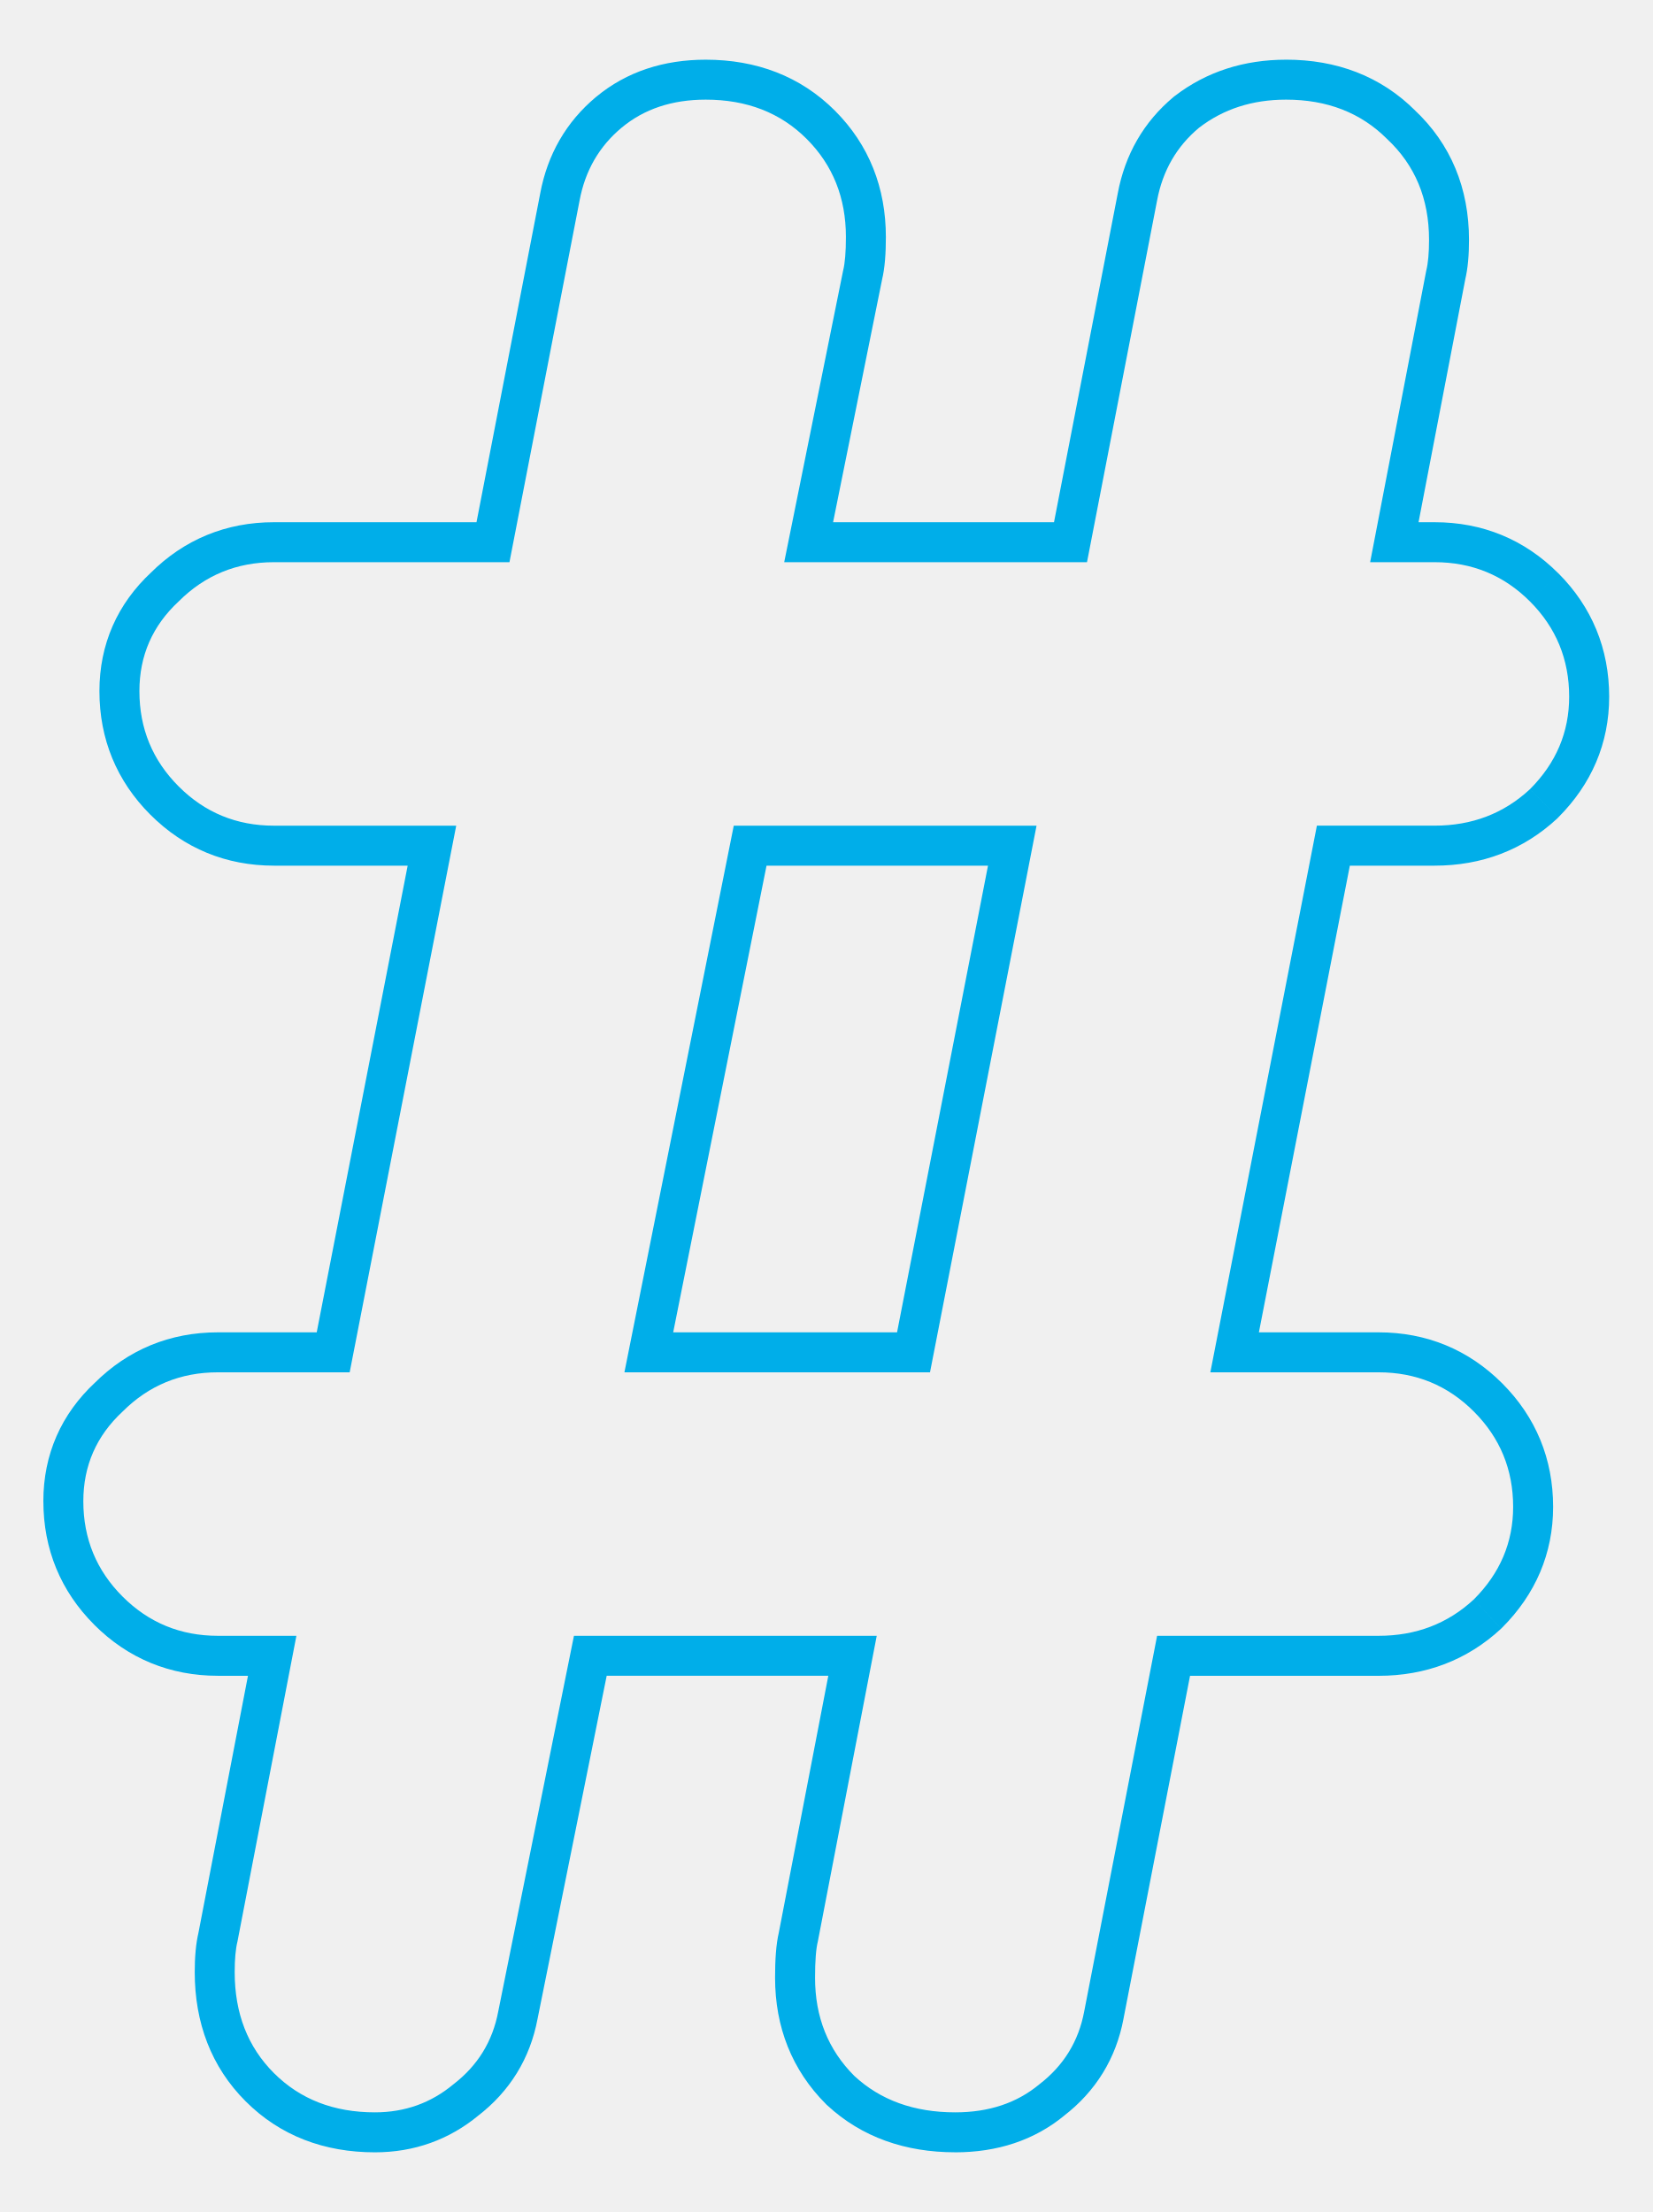
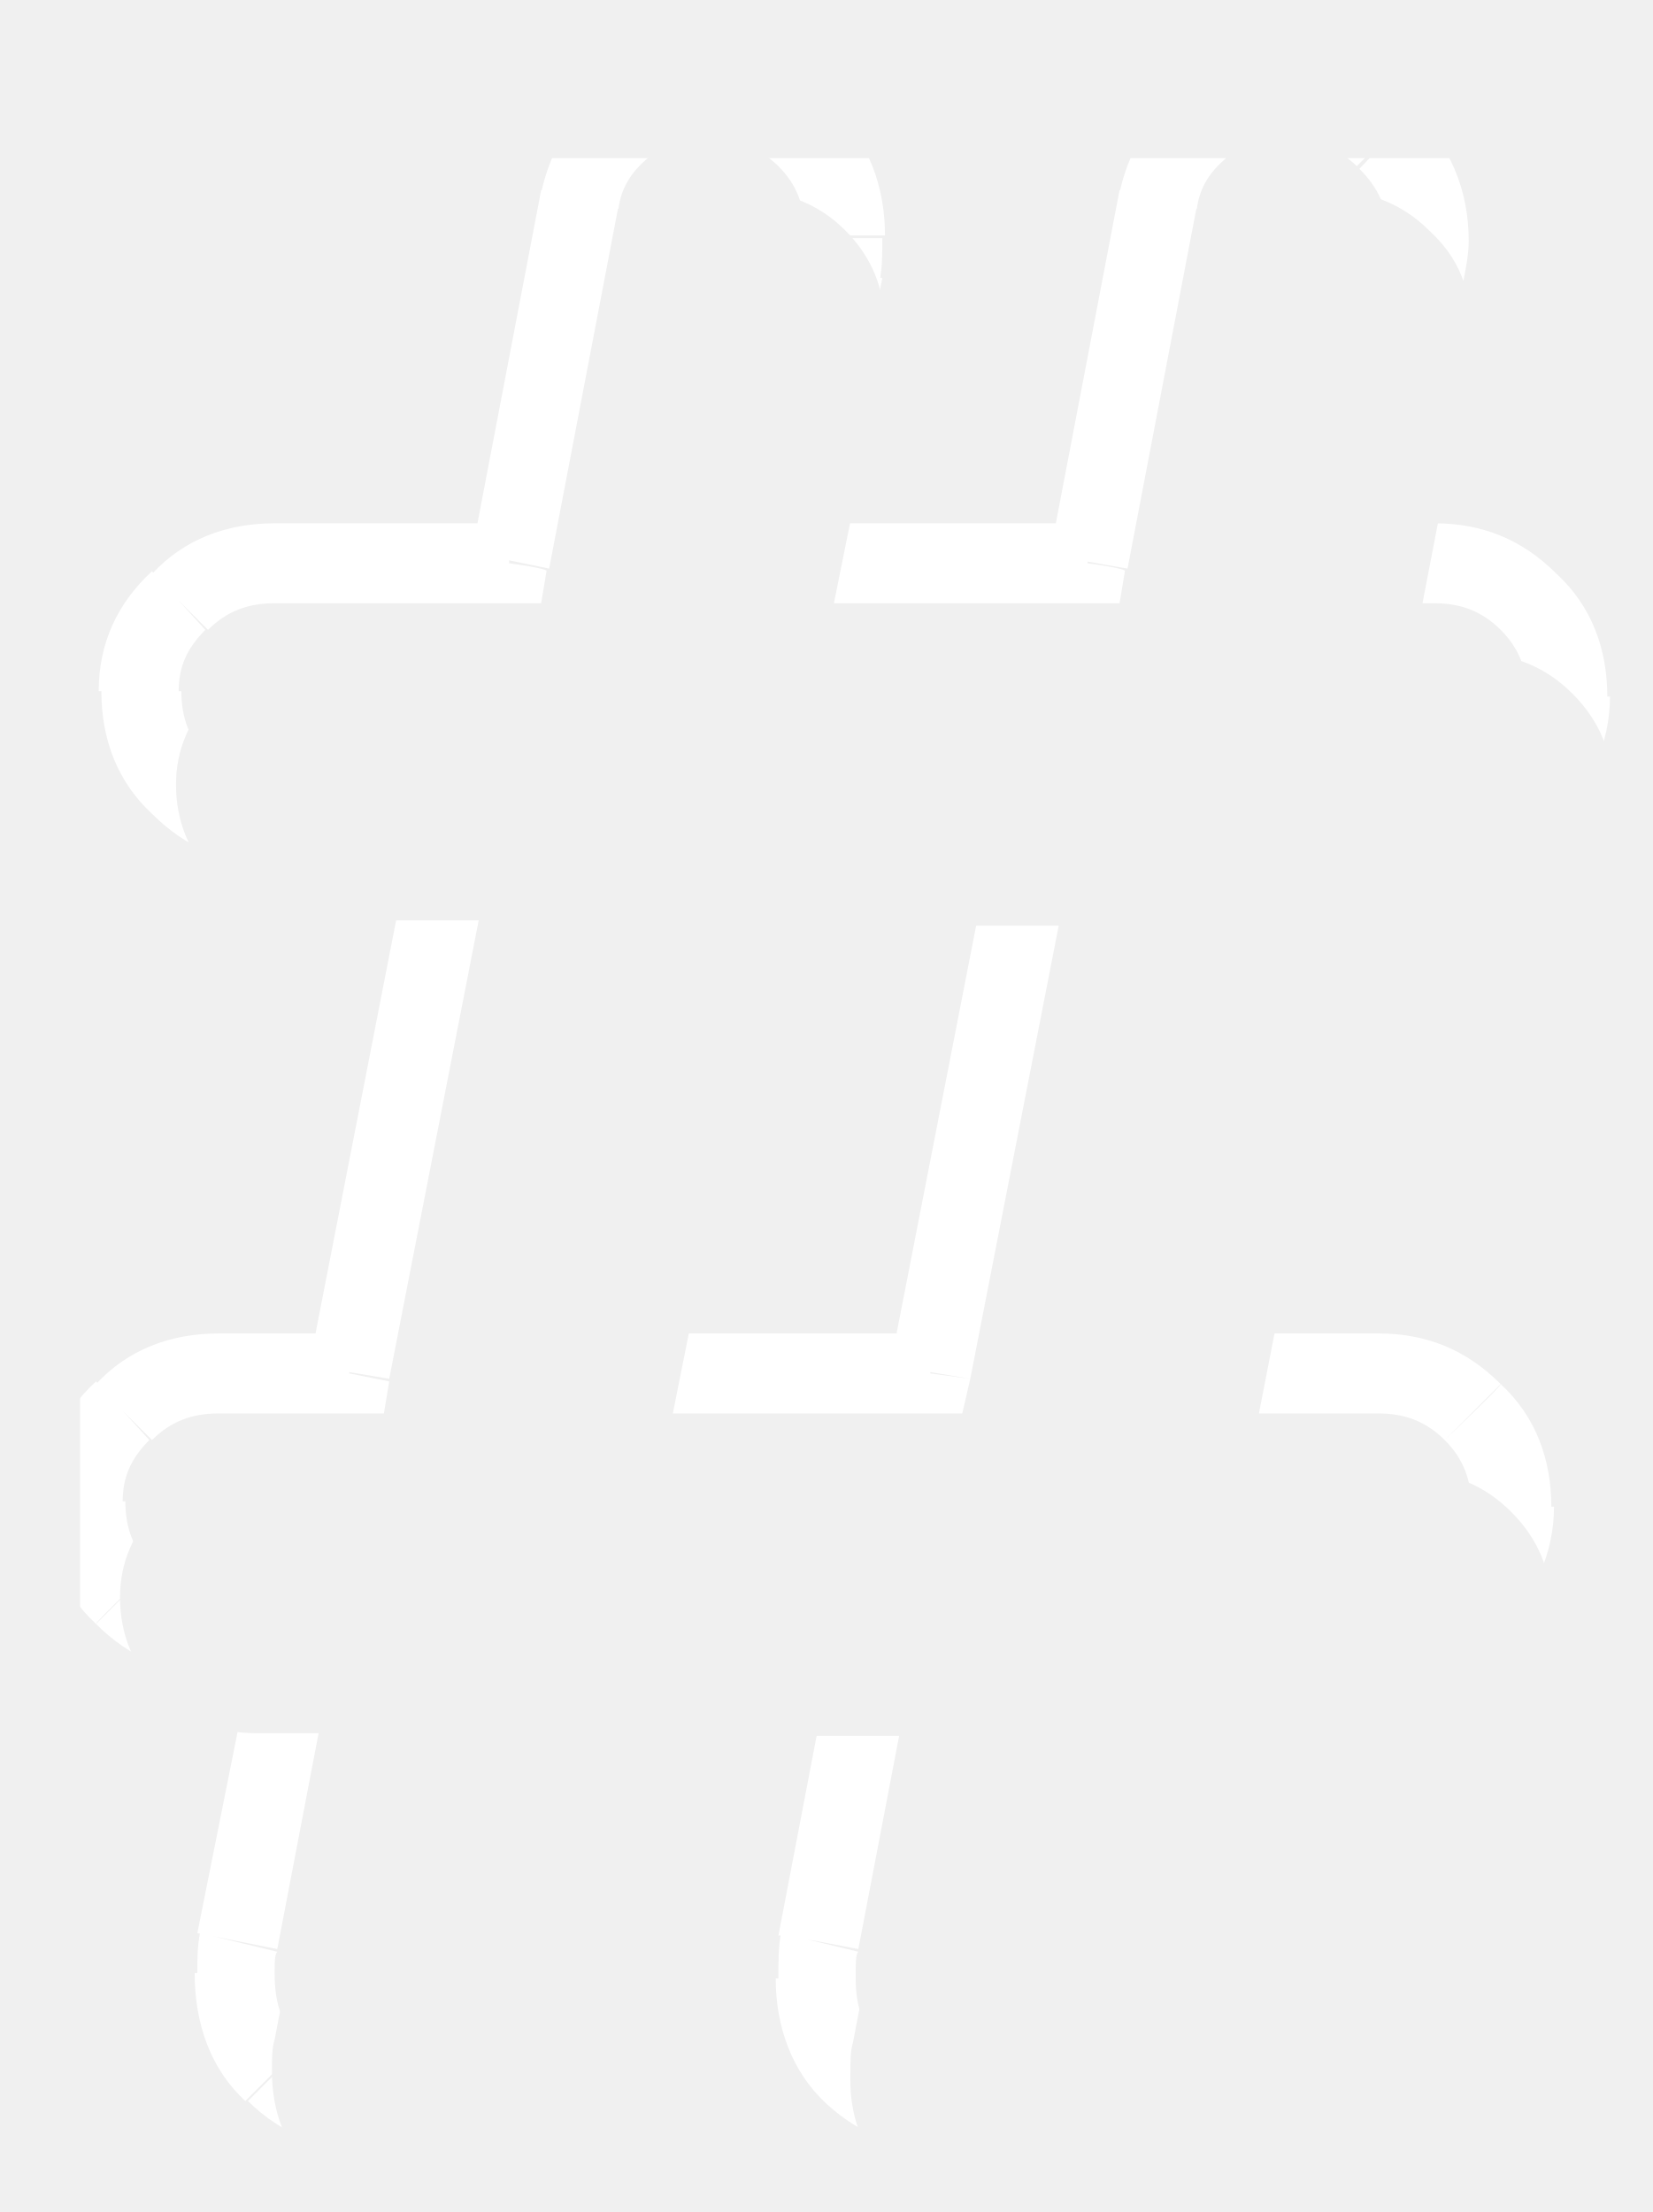
- <svg xmlns="http://www.w3.org/2000/svg" cache-id="f7ff9d3d25f547b8b521991d409d95c1" id="eo0viI1bVxK1" viewBox="-1 0 62 83" shape-rendering="geometricPrecision" text-rendering="geometricPrecision">
-   <g transform="translate(1.403252 3.734764)" mask="url(#eo0viI1bVxK4)">
-     <path d="M47.004,27.247v-1.5h-1.236l-.236,1.213l1.472.287Zm-3.997,20.511l-1.472-.287-.348,1.787h1.821v-1.5Zm9.887,1.473l1.061-1.061-1.061,1.061Zm0,7.047l1.021,1.099.02-.019.02-.02-1.061-1.061ZM41.008,57.645v-1.5h-1.237l-.236,1.214l1.473.286ZM38.274,71.739l-1.473-.286-.002.009l1.474.276Zm-1.683,2.735l-.915-1.189-.023.018-.022.019.96,1.152Zm-6.942-.316l-1.061,1.061.02.02.02.019l1.021-1.099Zm-1.367-5.049l1.455.364.01-.04.008-.04-1.473-.284Zm2.209-11.465l1.473.284.344-1.784h-1.817v1.5Zm-11.36,0v-1.5h-1.228l-.242,1.204l1.47.296ZM16.29,71.739l-1.47-.296-.002.01-.002.01l1.474.276Zm-1.683,2.735l-.914-1.189-.023.018-.022.019.96,1.152Zm-6.732-.421l1.061-1.061-1.061,1.061ZM6.508,69.11l1.455.364.01-.04.008-.04-1.473-.284ZM8.717,57.645l1.473.284.344-1.784h-1.817v1.5ZM2.196,56.172l1.061-1.061-1.061,1.061Zm0-6.942l1.021,1.099.02-.019.02-.02-1.061-1.061Zm8.52-1.473v1.5h1.236l.236-1.213-1.472-.287ZM14.713,27.247l1.472.287.348-1.787h-1.821v1.5ZM4.3,25.774l1.061-1.061-1.061,1.061Zm0-6.942l1.021,1.099.02-.019.02-.02-1.061-1.061ZM16.711,17.36v1.5h1.237l.235-1.215-1.473-.285ZM19.341,3.791l1.473.285.002-.009-1.474-.276ZM20.918,1.056l.96,1.152v-0L20.918,1.056Zm8.309,5.364l-1.455-.364-.008.033-.007.034l1.47.297ZM27.019,17.36l-1.47-.297-.363,1.797h1.833v-1.5Zm11.36,0v1.5h1.237l.235-1.215-1.473-.285ZM41.008,3.791l1.473.285.002-.009-1.474-.276ZM42.586,1.056l-.915-1.189-.023.018-.022.019.96,1.152Zm7.047.421L48.573,2.538l.018.018.019.018l1.024-1.097Zm1.472,4.944l-1.455-.364-.01.04-.008.041l1.473.283ZM49.002,17.36l-1.473-.283-.343,1.783h1.816v-1.5Zm5.995,8.52l1.021,1.099.02-.019.02-.02-1.061-1.061ZM36.486,27.247l1.472.287.348-1.787h-1.821v1.5Zm-11.36,0v-1.5h-1.23l-.241,1.206l1.471.294ZM21.024,47.758l-1.471-.294-.359,1.794h1.83v-1.5Zm11.465,0v1.5h1.236l.236-1.213-1.472-.287ZM45.532,26.96l-3.997,20.511l2.945.574l3.997-20.511-2.945-.574ZM43.007,49.258h6.311v-3h-6.311v3Zm6.311,0c1.009,0,1.818.336,2.516,1.033l2.121-2.121c-1.266-1.266-2.841-1.912-4.637-1.912v3Zm2.516,1.033c.697.697,1.033,1.506,1.033,2.516h3c0-1.796-.646-3.371-1.912-4.637l-2.121,2.121Zm1.033,2.516c0,.916-.32,1.697-1.033,2.41l2.121,2.121c1.25-1.25,1.912-2.783,1.912-4.532h-3Zm-.993,2.372c-.69.641-1.512.967-2.556.967v3c1.762,0,3.324-.586,4.597-1.768l-2.041-2.198Zm-2.556.967h-8.309v3h8.309v-3Zm-9.782,1.214L36.801,71.454l2.945.571l2.735-14.095-2.945-.571ZM36.799,71.463c-.142.756-.502,1.344-1.123,1.822l1.829,2.378c1.202-.924,1.964-2.16,2.243-3.647l-2.949-.553Zm-1.169,1.859c-.531.443-1.228.704-2.195.704v3c1.557,0,2.964-.44,4.116-1.399l-1.921-2.305Zm-2.195.704c-1.226,0-2.104-.352-2.766-.967l-2.041,2.198c1.301,1.208,2.947,1.768,4.807,1.768v-3Zm-2.726-.928c-.682-.682-1.033-1.519-1.033-2.621h-3c0,1.844.63,3.461,1.912,4.742l2.121-2.121ZM29.676,70.477c0-.618.038-.915.06-1.004l-2.91-.728c-.118.472-.15,1.087-.15,1.731h3Zm.078-1.084L31.963,57.929l-2.946-.568-2.209,11.465l2.946.568Zm.736-13.249h-11.36v3h11.36v-3ZM17.66,57.349l-2.84,14.095l2.941.593l2.84-14.095-2.941-.593ZM14.816,71.463c-.142.756-.502,1.344-1.123,1.822L15.522,75.663c1.202-.924,1.964-2.16,2.243-3.647l-2.949-.553Zm-1.169,1.859c-.565.471-1.204.704-1.985.704v3c1.464,0,2.787-.468,3.905-1.399l-1.921-2.305Zm-1.985.704c-1.193,0-2.058-.365-2.726-1.033L6.815,75.114c1.296,1.296,2.955,1.912,4.847,1.912v-3ZM8.936,72.993c-.668-.668-1.033-1.533-1.033-2.726h-3c0,1.892.616,3.552,1.912,4.847l2.121-2.121ZM7.903,70.267c0-.441.034-.686.06-.793l-2.91-.728c-.113.454-.15.98-.15,1.521h3Zm.078-.873L10.19,57.929L7.244,57.361L5.035,68.826l2.946.568ZM8.717,56.145h-2.945v3h2.945v-3Zm-2.945,0c-1.009,0-1.818-.336-2.516-1.033L1.135,57.233c1.266,1.266,2.841,1.912,4.637,1.912v-3ZM3.257,55.112c-.697-.697-1.033-1.506-1.033-2.516h-3c0,1.796.646,3.371,1.912,4.637l2.121-2.121ZM2.223,52.596c0-.913.315-1.637.993-2.267L1.175,48.131c-1.285,1.194-1.952,2.713-1.952,4.465h3Zm1.033-2.305c.697-.697,1.506-1.033,2.516-1.033v-3c-1.796,0-3.371.646-4.637,1.912l2.121,2.121Zm2.516-1.033h4.944v-3h-4.944v3ZM12.188,48.044l3.997-20.511-2.945-.574L9.243,47.471l2.945.574ZM14.713,25.747h-6.837v3h6.837v-3Zm-6.837,0c-1.009,0-1.818-.336-2.516-1.033L3.239,26.835c1.266,1.266,2.841,1.912,4.637,1.912v-3ZM5.36,24.714c-.697-.697-1.033-1.506-1.033-2.515h-3c0,1.796.646,3.371,1.912,4.637l2.121-2.121ZM4.327,22.198c0-.913.315-1.637.993-2.267L3.279,17.733c-1.285,1.194-1.952,2.713-1.952,4.465h3ZM5.36,19.893c.697-.697,1.506-1.033,2.516-1.033v-3c-1.796,0-3.371.646-4.637,1.912L5.36,19.893Zm2.516-1.033h8.835v-3h-8.835v3ZM18.184,17.645L20.813,4.077l-2.945-.571L15.239,17.074l2.945.571ZM20.815,4.068c.149-.795.502-1.391,1.064-1.859l-1.921-2.305c-1.121.935-1.82,2.162-2.092,3.611l2.949.553Zm1.064-1.859c.531-.443,1.228-.704,2.195-.704v-3c-1.557,0-2.964.44-4.116,1.4L21.879,2.209Zm2.195-.704c1.193,0,2.058.365,2.726,1.033l2.121-2.121c-1.296-1.296-2.955-1.912-4.847-1.912v3Zm2.726,1.033c.682.682,1.033,1.519,1.033,2.621h3c0-1.844-.63-3.461-1.912-4.742L26.8,2.538Zm1.033,2.621c0,.53-.036.801-.06.898l2.91.728c.116-.464.15-1.034.15-1.626h-3Zm-.076.965L25.549,17.063l2.941.594L30.698,6.718l-2.941-.594ZM27.019,18.86h11.36v-3h-11.36v3Zm12.832-1.215L42.481,4.077l-2.945-.571L36.906,17.074l2.945.571ZM42.483,4.068c.149-.795.502-1.391,1.064-1.859l-1.921-2.305c-1.121.935-1.82,2.162-2.092,3.611l2.949.553Zm1.018-1.822c.624-.48,1.381-.741,2.346-.741v-3c-1.559,0-2.976.44-4.175,1.363L43.501,2.245Zm2.346-.741c1.193,0,2.058.365,2.726,1.033L50.694,0.416c-1.296-1.296-2.955-1.912-4.847-1.912v3Zm2.763,1.069c.724.676,1.101,1.529,1.101,2.69h3c0-1.925-.675-3.596-2.054-4.883L48.61,2.574Zm1.101,2.69c0,.441-.034.686-.06.793l2.91.728c.113-.454.15-.98.15-1.521h-3Zm-.078.874L47.529,17.076l2.946.567L52.579,6.704l-2.946-.567ZM49.002,18.86h2.419v-3h-2.419v3Zm2.419,0c1.009,0,1.818.336,2.515,1.033l2.121-2.121c-1.266-1.266-2.841-1.912-4.637-1.912v3ZM53.937,19.893c.697.697,1.033,1.506,1.033,2.515h3c0-1.796-.646-3.371-1.912-4.637L53.937,19.893Zm1.033,2.515c0,.916-.32,1.697-1.033,2.41l2.121,2.121c1.25-1.25,1.912-2.783,1.912-4.532h-3Zm-.993,2.372c-.69.641-1.512.967-2.555.967v3c1.762,0,3.324-.586,4.597-1.768L53.977,24.78Zm-2.555.967h-4.418v3h4.418v-3Zm-14.936,0h-11.36v3h11.36v-3ZM23.655,26.953L19.553,47.463l2.942.588l4.102-20.511-2.942-.588ZM21.024,49.258h11.465v-3h-11.465v3Zm12.937-1.213l3.997-20.511-2.945-.574-3.997,20.511l2.945.574Z" fill="#00aee9" />
-     <mask id="eo0viI1bVxK4" mask-type="luminance" x="-150%" y="-150%" height="400%" width="400%">
-       <rect width="59" height="80" rx="0" ry="0" transform="translate(-1-2)" fill="#fff" />
-       <path d="M47.004,27.247l-3.997,20.511h6.311c1.402,0,2.595.491,3.576,1.473s1.473,2.174,1.473,3.576c0,1.332-.491,2.489-1.473,3.471-.982.912-2.174,1.367-3.576,1.367h-8.309L38.274,71.739c-.21,1.122-.771,2.034-1.683,2.735-.842.701-1.893,1.052-3.155,1.052-1.543,0-2.805-.456-3.787-1.367-.982-.982-1.473-2.209-1.473-3.681c0-.631.035-1.087.105-1.367l2.209-11.465h-11.36L16.29,71.739c-.21,1.122-.771,2.034-1.683,2.735-.841.701-1.823,1.052-2.945,1.052-1.543,0-2.805-.491-3.787-1.472s-1.473-2.244-1.473-3.787c0-.491.035-.877.105-1.157L8.717,57.645h-2.945c-1.402,0-2.595-.491-3.576-1.472s-1.473-2.174-1.473-3.576c0-1.332.491-2.454,1.473-3.366.982-.982,2.174-1.473,3.576-1.473h4.944L14.713,27.247h-6.837c-1.402,0-2.595-.491-3.576-1.473s-1.473-2.174-1.473-3.576c0-1.332.491-2.454,1.473-3.366.982-.982,2.174-1.472,3.576-1.472h8.835L19.341,3.791c.21-1.122.736-2.034,1.578-2.735.842-.701,1.893-1.052,3.155-1.052c1.543,0,2.805.491,3.787,1.473s1.473,2.209,1.473,3.681c0,.561-.035.982-.105,1.262L27.019,17.36h11.36L41.008,3.791c.21-1.122.736-2.034,1.578-2.735.912-.701,1.998-1.052,3.261-1.052c1.543,0,2.805.491,3.787,1.473c1.052.982,1.578,2.244,1.578,3.787c0,.491-.035.877-.105,1.157L49.002,17.36h2.419c1.402,0,2.595.491,3.576,1.472s1.472,2.174,1.472,3.576c0,1.332-.491,2.489-1.472,3.471-.982.912-2.174,1.367-3.576,1.367h-4.418Zm-10.518,0h-11.36L21.024,47.758h11.465l3.997-20.511Z" transform="translate(.000001 0)" />
-     </mask>
+ <svg xmlns="http://www.w3.org/2000/svg" version="1.1" id="eo0viI1bVxK1" shape-rendering="geometricPrecision" text-rendering="geometricPrecision" x="0px" y="0px" viewBox="0 0 62 83" style="enable-background:new 0 0 62 83;" xml:space="preserve">
+   <style type="text/css">
+ 	.st0{fill:#FFFFFF;filter:url(#Adobe_OpacityMaskFilter);}
+ 	.st1{mask:url(#eo0viI1bVxK4_00000013158434794164011890000004794511809025706900_);}
+ 	.st2{fill:#FFFFFF;}
+ </style>
+   <defs>
+     <filter id="Adobe_OpacityMaskFilter" filterUnits="userSpaceOnUse" x="1.6" y="2.2" width="58.7" height="78.5">
+       <feColorMatrix type="matrix" values="1 0 0 0 0  0 1 0 0 0  0 0 1 0 0  0 0 0 1 0" />
+     </filter>
+   </defs>
+   <mask maskUnits="userSpaceOnUse" x="1.6" y="2.2" width="58.7" height="78.5" id="eo0viI1bVxK4_00000013158434794164011890000004794511809025706900_">
+     <rect x="1.4" y="1.7" class="st0" width="59" height="80" />
+     <path d="M49.4,31l-4,20.5h6.3c1.4,0,2.6,0.5,3.6,1.5s1.5,2.2,1.5,3.6c0,1.3-0.5,2.5-1.5,3.5c-1,0.9-2.2,1.4-3.6,1.4h-8.3l-2.7,14.1   c-0.2,1.1-0.8,2-1.7,2.7c-0.8,0.7-1.9,1.1-3.2,1.1c-1.5,0-2.8-0.5-3.8-1.4c-1-1-1.5-2.2-1.5-3.7c0-0.6,0-1.1,0.1-1.4l2.2-11.5H21.5   l-2.8,14.1c-0.2,1.1-0.8,2-1.7,2.7c-0.8,0.7-1.8,1.1-2.9,1.1c-1.5,0-2.8-0.5-3.8-1.5S8.8,75.5,8.8,74c0-0.5,0-0.9,0.1-1.2l2.2-11.5   H8.2c-1.4,0-2.6-0.5-3.6-1.5s-1.5-2.2-1.5-3.6c0-1.3,0.5-2.5,1.5-3.4c1-1,2.2-1.5,3.6-1.5h4.9l4-20.5h-6.8c-1.4,0-2.6-0.5-3.6-1.5   s-1.5-2.2-1.5-3.6c0-1.3,0.5-2.5,1.5-3.4c1-1,2.2-1.5,3.6-1.5h8.8l2.6-13.6c0.2-1.1,0.7-2,1.6-2.7c0.8-0.7,1.9-1.1,3.2-1.1   c1.5,0,2.8,0.5,3.8,1.5s1.5,2.2,1.5,3.7c0,0.6,0,1-0.1,1.3l-2.2,10.9h11.4l2.6-13.6c0.2-1.1,0.7-2,1.6-2.7c0.9-0.7,2-1.1,3.3-1.1   c1.5,0,2.8,0.5,3.8,1.5c1.1,1,1.6,2.2,1.6,3.8c0,0.5,0,0.9-0.1,1.2l-2.1,10.9h2.4c1.4,0,2.6,0.5,3.6,1.5s1.5,2.2,1.5,3.6   c0,1.3-0.5,2.5-1.5,3.5c-1,0.9-2.2,1.4-3.6,1.4H49.4z M38.9,31H27.5l-4.1,20.5h11.5L38.9,31z" />
+   </mask>
+   <g transform="translate(1.403252 3.734764)" class="st1">
+     <path class="st2" d="M48,27.2v-1.5h-1.2L46.5,27L48,27.2z M44,47.8l-1.5-0.3l-0.3,1.8H44C44,49.3,44,47.8,44,47.8z M53.9,49.2   l1.1-1.1L53.9,49.2z M53.9,56.3l1,1.1l0,0l0,0L53.9,56.3z M42,57.6v-1.5h-1.2l-0.2,1.2L42,57.6z M39.3,71.7l-1.5-0.3l0,0L39.3,71.7   z M37.6,74.5l-0.9-1.2l0,0l0,0C36.6,73.3,37.6,74.5,37.6,74.5z M30.6,74.2l-1.1,1.1l0,0l0,0L30.6,74.2z M29.3,69.1l1.5,0.4l0,0l0,0   L29.3,69.1z M31.5,57.6l1.5,0.3l0.3-1.8h-1.8V57.6z M20.1,57.6v-1.5h-1.2l-0.2,1.2L20.1,57.6z M17.3,71.7l-1.5-0.3l0,0l0,0   L17.3,71.7z M15.6,74.5l-0.9-1.2l0,0l0,0C14.6,73.3,15.6,74.5,15.6,74.5z M8.9,74.1L9.9,73L8.9,74.1z M7.5,69.1L9,69.5l0,0l0,0   L7.5,69.1z M9.7,57.6l1.5,0.3l0.3-1.8H9.7C9.7,56.1,9.7,57.6,9.7,57.6z M3.2,56.2l1.1-1.1L3.2,56.2z M3.2,49.2l1,1.1l0,0l0,0   L3.2,49.2z M11.7,47.8v1.5H13l0.2-1.2L11.7,47.8z M15.7,27.2l1.5,0.3l0.3-1.8h-1.8V27.2z M5.3,25.8l1.1-1.1L5.3,25.8z M5.3,18.8   l1,1.1l0,0l0,0L5.3,18.8z M17.7,17.4v1.5h1.2l0.2-1.2C19.2,17.6,17.7,17.4,17.7,17.4z M20.3,3.8l1.5,0.3l0,0L20.3,3.8z M21.9,1.1   l1,1.2v0L21.9,1.1z M30.2,6.4l-1.5-0.4l0,0l0,0C28.8,6.1,30.2,6.4,30.2,6.4z M28,17.4l-1.5-0.3l-0.4,1.8H28   C28,18.9,28,17.4,28,17.4z M39.4,17.4v1.5h1.2l0.2-1.2C40.9,17.6,39.4,17.4,39.4,17.4z M42,3.8l1.5,0.3l0,0L42,3.8z M43.6,1.1   l-0.9-1.2l0,0l0,0L43.6,1.1z M50.6,1.5l-1.1,1.1l0,0l0,0L50.6,1.5z M52.1,6.4l-1.5-0.4l0,0l0,0L52.1,6.4z M50,17.4l-1.5-0.3   l-0.3,1.8H50C50,18.9,50,17.4,50,17.4z M56,25.9l1,1.1l0,0l0,0L56,25.9z M37.5,27.2l1.5,0.3l0.3-1.8h-1.8   C37.5,25.7,37.5,27.2,37.5,27.2z M26.1,27.2v-1.5h-1.2L24.7,27C24.7,27,26.1,27.2,26.1,27.2z M22,47.8l-1.5-0.3l-0.4,1.8H22V47.8z    M33.5,47.8v1.5h1.2L35,48L33.5,47.8z M46.5,27l-4,20.5l2.9,0.6l4-20.5L46.5,27z M44,49.3h6.3v-3H44V49.3z M50.3,49.3   c1,0,1.8,0.3,2.5,1l2.1-2.1c-1.3-1.3-2.8-1.9-4.6-1.9V49.3z M52.8,50.3c0.7,0.7,1,1.5,1,2.5h3c0-1.8-0.6-3.4-1.9-4.6   C55,48.2,52.8,50.3,52.8,50.3z M53.9,52.8c0,0.9-0.3,1.7-1,2.4l2.1,2.1c1.2-1.2,1.9-2.8,1.9-4.5H53.9z M52.9,55.2   c-0.7,0.6-1.5,1-2.6,1v3c1.8,0,3.3-0.6,4.6-1.8L52.9,55.2z M50.3,56.1H42v3h8.3V56.1z M40.5,57.4l-2.7,14.1l2.9,0.6l2.7-14.1   L40.5,57.4L40.5,57.4z M37.8,71.5c-0.1,0.8-0.5,1.3-1.1,1.8l1.8,2.4c1.2-0.9,2-2.2,2.2-3.6C40.7,72,37.8,71.5,37.8,71.5z    M36.6,73.3c-0.5,0.4-1.2,0.7-2.2,0.7v3c1.6,0,3-0.4,4.1-1.4L36.6,73.3z M34.4,74c-1.2,0-2.1-0.4-2.8-1l-2,2.2   c1.3,1.2,2.9,1.8,4.8,1.8C34.4,77,34.4,74,34.4,74z M31.7,73.1c-0.7-0.7-1-1.5-1-2.6h-3c0,1.8,0.6,3.5,1.9,4.7   C29.6,75.2,31.7,73.1,31.7,73.1z M30.7,70.5c0-0.6,0-0.9,0.1-1l-2.9-0.7c-0.1,0.5-0.1,1.1-0.1,1.7H30.7z M30.8,69.4L33,57.9   L30,57.4l-2.2,11.5C27.8,68.8,30.8,69.4,30.8,69.4z M31.5,56.1H20.1v3h11.4V56.1z M18.7,57.3l-2.8,14.1l2.9,0.6l2.8-14.1L18.7,57.3   z M15.8,71.5c-0.1,0.8-0.5,1.3-1.1,1.8l1.8,2.4c1.2-0.9,2-2.2,2.2-3.6L15.8,71.5z M14.6,73.3c-0.6,0.5-1.2,0.7-2,0.7v3   c1.5,0,2.8-0.5,3.9-1.4C16.6,75.6,14.6,73.3,14.6,73.3z M12.7,74c-1.2,0-2.1-0.4-2.7-1l-2.1,2.1c1.3,1.3,3,1.9,4.8,1.9V74z M9.9,73   c-0.7-0.7-1-1.5-1-2.7h-3c0,1.9,0.6,3.6,1.9,4.8L9.9,73z M8.9,70.3c0-0.4,0-0.7,0.1-0.8l-2.9-0.7c-0.1,0.5-0.1,1-0.1,1.5H8.9z    M9,69.4l2.2-11.5l-2.9-0.6L6,68.8C6,68.8,9,69.4,9,69.4z M9.7,56.1H6.8v3h2.9V56.1z M6.8,56.1c-1,0-1.8-0.3-2.5-1l-2.1,2.1   c1.3,1.3,2.8,1.9,4.6,1.9C6.8,59.1,6.8,56.1,6.8,56.1z M4.3,55.1c-0.7-0.7-1-1.5-1-2.5h-3c0,1.8,0.6,3.4,1.9,4.6   C2.1,57.2,4.3,55.1,4.3,55.1z M3.2,52.6c0-0.9,0.3-1.6,1-2.3l-2-2.2c-1.3,1.2-2,2.7-2,4.5H3.2z M4.3,50.3c0.7-0.7,1.5-1,2.5-1v-3   c-1.8,0-3.4,0.6-4.6,1.9L4.3,50.3z M6.8,49.3h4.9v-3H6.8V49.3z M13.2,48l4-20.5L14.2,27l-4,20.5L13.2,48z M15.7,25.7H8.9v3h6.8   V25.7z M8.9,25.7c-1,0-1.8-0.3-2.5-1l-2.1,2.1c1.3,1.3,2.8,1.9,4.6,1.9C8.9,28.7,8.9,25.7,8.9,25.7z M6.4,24.7   c-0.7-0.7-1-1.5-1-2.5h-3c0,1.8,0.6,3.4,1.9,4.6L6.4,24.7z M5.3,22.2c0-0.9,0.3-1.6,1-2.3l-2-2.2c-1.3,1.2-2,2.7-2,4.5H5.3z    M6.4,19.9c0.7-0.7,1.5-1,2.5-1v-3c-1.8,0-3.4,0.6-4.6,1.9L6.4,19.9z M8.9,18.9h8.8v-3H8.9V18.9z M19.2,17.6l2.6-13.6l-2.9-0.6   l-2.6,13.6L19.2,17.6z M21.8,4.1c0.1-0.8,0.5-1.4,1.1-1.9L21-0.1c-1.1,0.9-1.8,2.2-2.1,3.6L21.8,4.1z M22.9,2.2   c0.5-0.4,1.2-0.7,2.2-0.7v-3c-1.6,0-3,0.4-4.1,1.4C21-0.1,22.9,2.2,22.9,2.2z M25.1,1.5c1.2,0,2.1,0.4,2.7,1l2.1-2.1   c-1.3-1.3-3-1.9-4.8-1.9C25.1-1.5,25.1,1.5,25.1,1.5z M27.8,2.5c0.7,0.7,1,1.5,1,2.6h3c0-1.8-0.6-3.5-1.9-4.7   C29.9,0.4,27.8,2.5,27.8,2.5z M28.8,5.2c0,0.5,0,0.8-0.1,0.9l2.9,0.7c0.1-0.5,0.1-1,0.1-1.6H28.8z M28.8,6.1l-2.2,10.9l2.9,0.6   l2.2-10.9C31.7,6.7,28.8,6.1,28.8,6.1z M28,18.9h11.4v-3H28V18.9z M40.9,17.6l2.6-13.6l-2.9-0.6l-2.6,13.6   C37.9,17.1,40.9,17.6,40.9,17.6z M43.5,4.1c0.1-0.8,0.5-1.4,1.1-1.9l-1.9-2.3c-1.1,0.9-1.8,2.2-2.1,3.6L43.5,4.1z M44.5,2.2   c0.6-0.5,1.4-0.7,2.3-0.7v-3c-1.6,0-3,0.4-4.2,1.4C42.7-0.1,44.5,2.2,44.5,2.2z M46.8,1.5c1.2,0,2.1,0.4,2.7,1l2.1-2.1   c-1.3-1.3-3-1.9-4.8-1.9C46.8-1.5,46.8,1.5,46.8,1.5z M49.6,2.6c0.7,0.7,1.1,1.5,1.1,2.7h3c0-1.9-0.7-3.6-2.1-4.9   C51.7,0.4,49.6,2.6,49.6,2.6z M50.7,5.3c0,0.4,0,0.7-0.1,0.8l2.9,0.7c0.1-0.5,0.2-1,0.2-1.5C53.7,5.3,50.7,5.3,50.7,5.3z M50.6,6.1   l-2.1,10.9l2.9,0.6l2.1-10.9C53.6,6.7,50.6,6.1,50.6,6.1z M50,18.9h2.4v-3H50V18.9z M52.4,18.9c1,0,1.8,0.3,2.5,1l2.1-2.1   c-1.3-1.3-2.8-1.9-4.6-1.9V18.9z M54.9,19.9c0.7,0.7,1,1.5,1,2.5h3c0-1.8-0.6-3.4-1.9-4.6L54.9,19.9z M56,22.4c0,0.9-0.3,1.7-1,2.4   l2.1,2.1c1.2-1.2,1.9-2.8,1.9-4.5H56z M55,24.8c-0.7,0.6-1.5,1-2.6,1v3c1.8,0,3.3-0.6,4.6-1.8C57,27,55,24.8,55,24.8z M52.4,25.7   H48v3h4.4V25.7z M37.5,25.7H26.1v3h11.4V25.7z M24.7,27l-4.1,20.5l2.9,0.6l4.1-20.5C27.6,27.5,24.7,27,24.7,27z M22,49.3h11.5v-3   H22C22,46.3,22,49.3,22,49.3z M35,48l4-20.5L36,27l-4,20.5C32,47.5,35,48,35,48z" />
  </g>
</svg>
